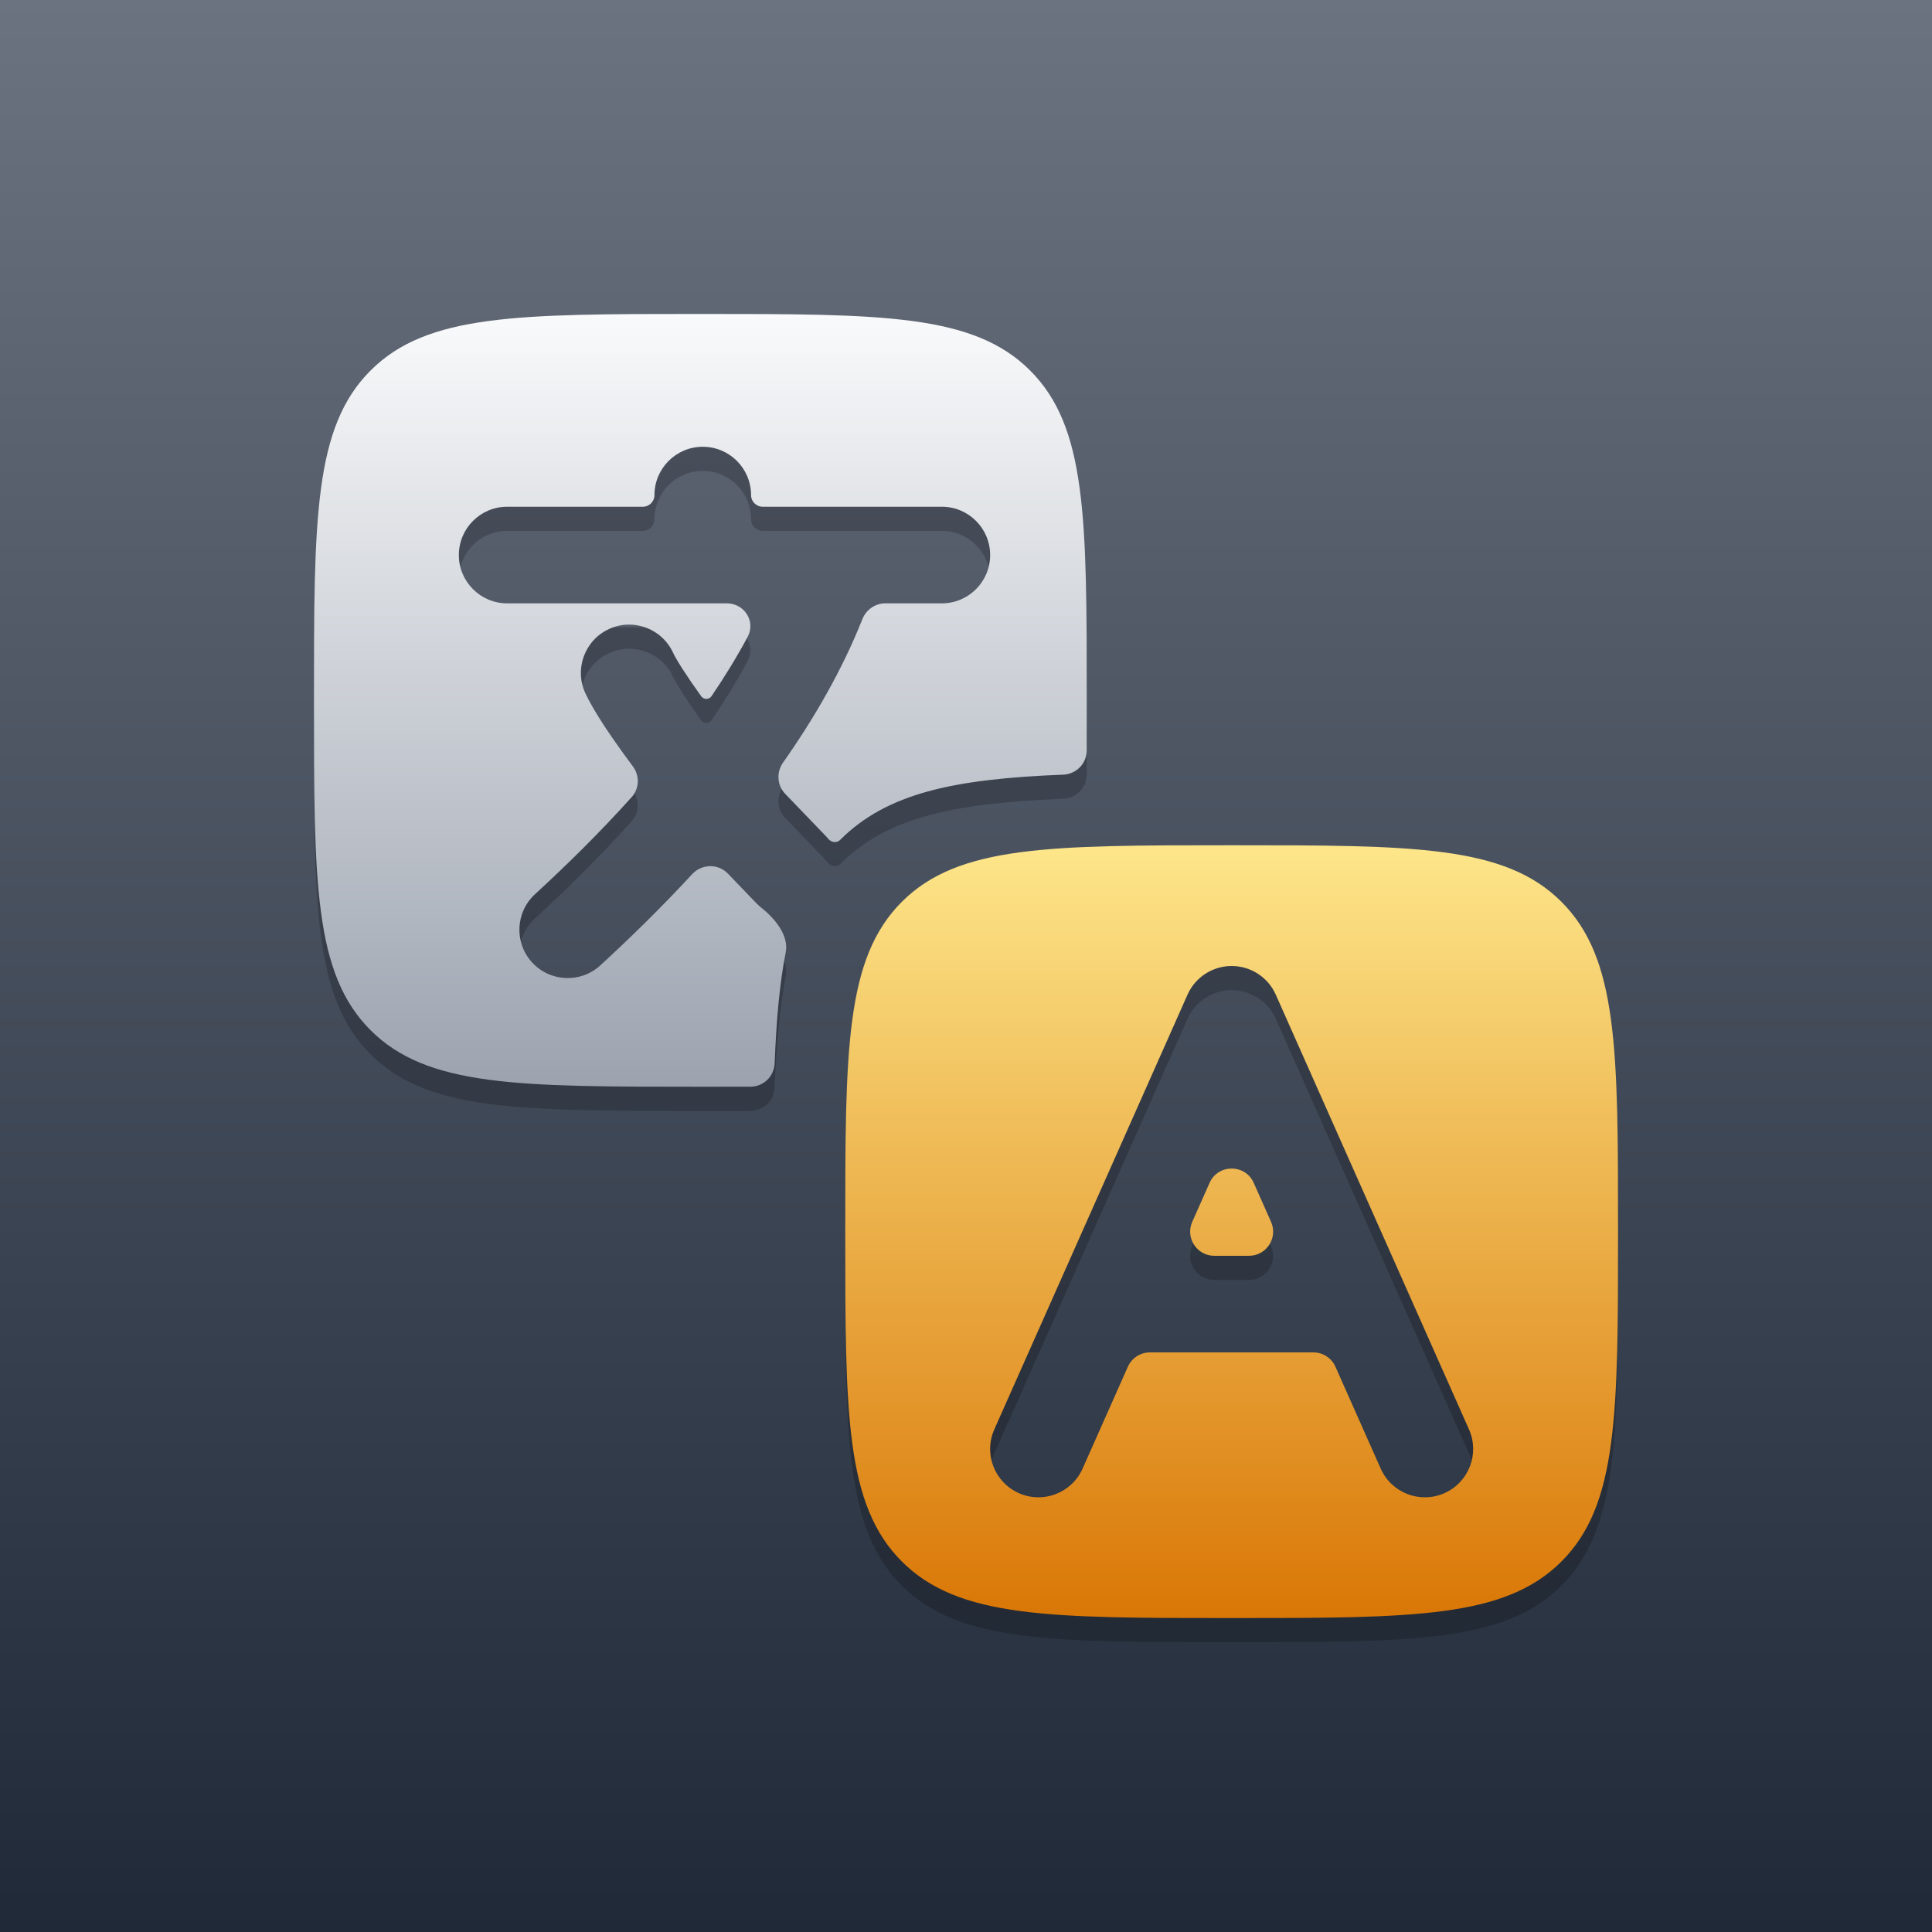
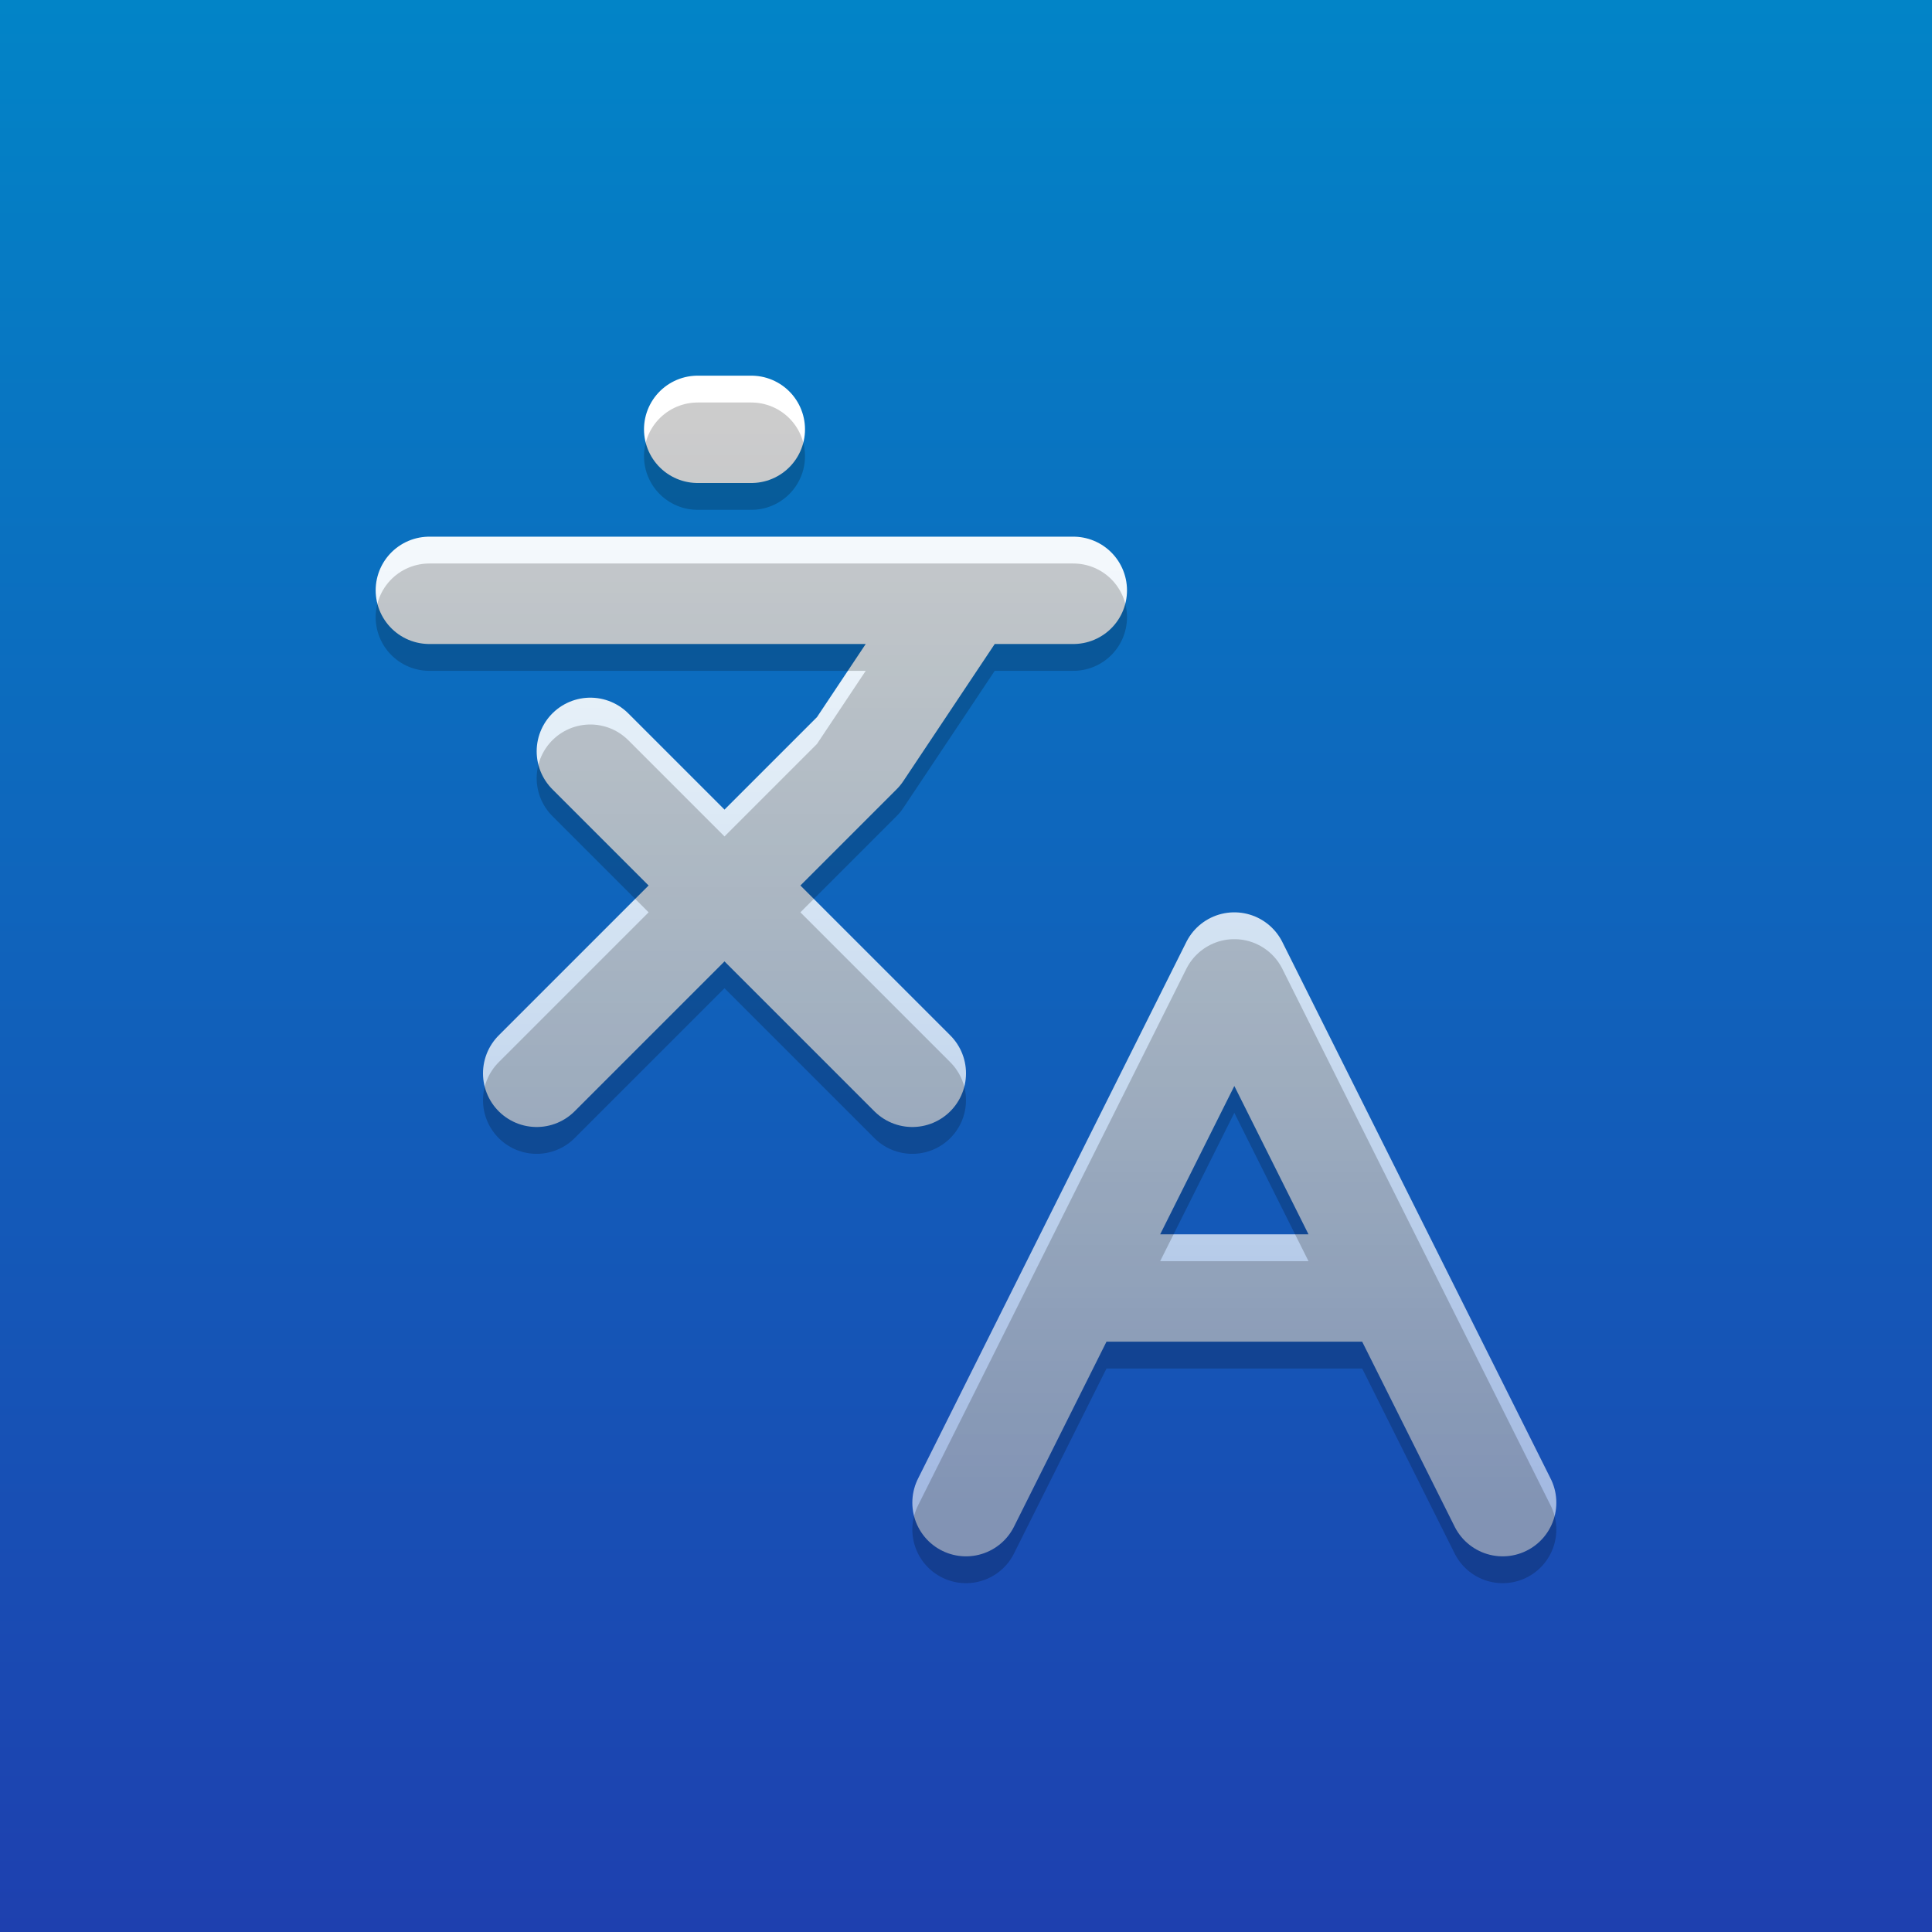
- <svg xmlns="http://www.w3.org/2000/svg" width="80" height="80" viewBox="0 0 80 80" fill="none">
-   <rect width="80" height="80" fill="url(#paint0_linear_830_6297)" />
-   <path d="M51.914 49.98C51.562 49.189 50.438 49.189 50.086 49.98L49.369 51.594C49.075 52.255 49.559 53 50.283 53H51.717C52.441 53 52.925 52.255 52.631 51.594L51.914 49.98Z" fill="black" fill-opacity="0.2" />
-   <path fill-rule="evenodd" clip-rule="evenodd" d="M37.343 38.343C35 40.686 35 44.458 35 52C35 59.542 35 63.314 37.343 65.657C39.686 68 43.458 68 51 68C58.542 68 62.314 68 64.657 65.657C67 63.314 67 59.542 67 52C67 44.458 67 40.686 64.657 38.343C62.314 36 58.542 36 51 36C43.458 36 39.686 36 37.343 38.343ZM52.828 42.188C52.507 41.465 51.79 41 51 41C50.21 41 49.493 41.465 49.172 42.188L41.172 60.188C40.724 61.197 41.178 62.379 42.188 62.828C43.197 63.276 44.379 62.822 44.828 61.812L46.702 57.594C46.863 57.233 47.221 57 47.616 57H54.384C54.779 57 55.137 57.233 55.298 57.594L57.172 61.812C57.621 62.822 58.803 63.276 59.812 62.828C60.822 62.379 61.276 61.197 60.828 60.188L52.828 42.188Z" fill="black" fill-opacity="0.2" />
-   <path d="M13 30C13 22.458 13 18.686 15.343 16.343C17.686 14 21.458 14 29 14C36.542 14 40.314 14 42.657 16.343C45 18.686 45 22.458 45 30C45 30.727 45 31.42 44.998 32.079C44.996 32.618 44.565 33.056 44.026 33.077C39.49 33.255 36.724 33.841 34.783 35.783C34.651 35.914 34.425 35.887 34.307 35.744C34.275 35.705 34.241 35.667 34.206 35.631L32.514 33.872C32.176 33.521 32.142 32.978 32.422 32.58C33.714 30.744 34.87 28.75 35.709 26.639C35.864 26.248 36.238 25.983 36.66 25.983H39C40.105 25.983 41 25.087 41 23.983C41 22.878 40.105 21.983 39 21.983H31.583C31.316 21.983 31.1 21.767 31.1 21.5C31.1 20.395 30.205 19.5 29.1 19.5C27.995 19.5 27.1 20.395 27.1 21.5C27.1 21.767 26.884 21.983 26.617 21.983H21C19.895 21.983 19 22.878 19 23.983C19 25.087 19.895 25.983 21 25.983H30.096C30.822 25.983 31.302 26.73 30.959 27.37C30.512 28.201 30.01 29.021 29.465 29.824C29.362 29.975 29.142 29.978 29.035 29.83C28.426 28.985 28.009 28.325 27.866 28.019C27.399 27.018 26.209 26.584 25.208 27.051C24.207 27.517 23.773 28.707 24.24 29.709C24.56 30.395 25.184 31.329 25.79 32.169C25.925 32.356 26.064 32.546 26.206 32.735C26.491 33.117 26.478 33.648 26.159 34.003C24.818 35.495 23.434 36.85 22.153 38.028C21.34 38.775 21.287 40.041 22.035 40.854C22.783 41.667 24.048 41.72 24.861 40.972C26.057 39.872 27.363 38.603 28.662 37.196C29.058 36.767 29.735 36.753 30.139 37.173L31.323 38.404C31.388 38.472 31.457 38.534 31.529 38.591C32.081 39.025 32.672 39.737 32.536 40.427C32.281 41.723 32.147 43.237 32.077 45.026C32.056 45.565 31.618 45.996 31.079 45.998C30.42 46 29.727 46 29 46C21.458 46 17.686 46 15.343 43.657C13 41.314 13 37.542 13 30Z" fill="black" fill-opacity="0.2" />
-   <path d="M51.914 48.98C51.562 48.189 50.438 48.189 50.086 48.98L49.369 50.594C49.075 51.255 49.559 52 50.283 52H51.717C52.441 52 52.925 51.255 52.631 50.594L51.914 48.98Z" fill="url(#paint1_linear_830_6297)" />
-   <path fill-rule="evenodd" clip-rule="evenodd" d="M37.343 37.343C35 39.686 35 43.458 35 51C35 58.542 35 62.314 37.343 64.657C39.686 67 43.458 67 51 67C58.542 67 62.314 67 64.657 64.657C67 62.314 67 58.542 67 51C67 43.458 67 39.686 64.657 37.343C62.314 35 58.542 35 51 35C43.458 35 39.686 35 37.343 37.343ZM52.828 41.188C52.507 40.465 51.79 40 51 40C50.21 40 49.493 40.465 49.172 41.188L41.172 59.188C40.724 60.197 41.178 61.379 42.188 61.828C43.197 62.276 44.379 61.822 44.828 60.812L46.702 56.594C46.863 56.233 47.221 56 47.616 56H54.384C54.779 56 55.137 56.233 55.298 56.594L57.172 60.812C57.621 61.822 58.803 62.276 59.812 61.828C60.822 61.379 61.276 60.197 60.828 59.188L52.828 41.188Z" fill="url(#paint2_linear_830_6297)" />
-   <path d="M13 29C13 21.458 13 17.686 15.343 15.343C17.686 13 21.458 13 29 13C36.542 13 40.314 13 42.657 15.343C45 17.686 45 21.458 45 29C45 29.727 45 30.42 44.998 31.079C44.996 31.618 44.565 32.056 44.026 32.077C39.49 32.255 36.724 32.841 34.783 34.783C34.651 34.914 34.425 34.887 34.307 34.744C34.275 34.705 34.241 34.667 34.206 34.631L32.514 32.872C32.176 32.521 32.142 31.978 32.422 31.58C33.714 29.744 34.87 27.75 35.709 25.639C35.864 25.248 36.238 24.983 36.66 24.983H39C40.105 24.983 41 24.087 41 22.983C41 21.878 40.105 20.983 39 20.983H31.583C31.316 20.983 31.1 20.767 31.1 20.5C31.1 19.395 30.205 18.5 29.1 18.5C27.995 18.5 27.1 19.395 27.1 20.5C27.1 20.767 26.884 20.983 26.617 20.983H21C19.895 20.983 19 21.878 19 22.983C19 24.087 19.895 24.983 21 24.983H30.096C30.822 24.983 31.302 25.73 30.959 26.37C30.512 27.201 30.01 28.021 29.465 28.824C29.362 28.975 29.142 28.978 29.035 28.83C28.426 27.985 28.009 27.325 27.866 27.019C27.399 26.018 26.209 25.584 25.208 26.051C24.207 26.517 23.773 27.707 24.24 28.709C24.56 29.395 25.184 30.329 25.79 31.169C25.925 31.357 26.064 31.546 26.206 31.735C26.491 32.117 26.478 32.648 26.159 33.003C24.818 34.495 23.434 35.85 22.153 37.028C21.34 37.775 21.287 39.041 22.035 39.854C22.783 40.667 24.048 40.72 24.861 39.972C26.057 38.872 27.363 37.603 28.662 36.196C29.058 35.767 29.735 35.753 30.139 36.173L31.323 37.404C31.388 37.472 31.457 37.534 31.529 37.591C32.081 38.025 32.672 38.737 32.536 39.427C32.281 40.723 32.147 42.237 32.077 44.026C32.056 44.565 31.618 44.996 31.079 44.998C30.42 45 29.727 45 29 45C21.458 45 17.686 45 15.343 42.657C13 40.314 13 36.542 13 29Z" fill="url(#paint3_linear_830_6297)" />
+ <svg xmlns="http://www.w3.org/2000/svg" width="72" height="72" viewBox="0 0 72 72" fill="none">
+   <rect width="72" height="72" fill="url(#paint0_linear_107_57)" />
+   <path d="M22 28L34 40M20 40L32 28L36 22M16 22H40M26 16H28M56 56L46 36L36 56M40 48H52" stroke="url(#paint1_linear_107_57)" stroke-width="4" stroke-linecap="round" stroke-linejoin="round" />
+   <path d="M22 29L34 41M20 41L32 29L36 23M16 23H40M26 17H28M56 57L46 37L36 57M40 49H52" stroke="black" stroke-opacity="0.2" stroke-width="4" stroke-linecap="round" stroke-linejoin="round" />
  <defs>
-     <linearGradient id="paint0_linear_830_6297" x1="40" y1="0" x2="40" y2="80" gradientUnits="userSpaceOnUse">
-       <stop stop-color="#6B7280" />
-       <stop offset="1" stop-color="#1F2937" />
+     <linearGradient id="paint0_linear_107_57" x1="36" y1="0" x2="36" y2="72" gradientUnits="userSpaceOnUse">
+       <stop stop-color="#0284C7" />
+       <stop offset="1" stop-color="#1E40AF" />
    </linearGradient>
-     <linearGradient id="paint1_linear_830_6297" x1="51" y1="35" x2="51" y2="67" gradientUnits="userSpaceOnUse">
-       <stop stop-color="#FDE68A" />
-       <stop offset="1" stop-color="#D97706" />
-     </linearGradient>
-     <linearGradient id="paint2_linear_830_6297" x1="51" y1="35" x2="51" y2="67" gradientUnits="userSpaceOnUse">
-       <stop stop-color="#FDE68A" />
-       <stop offset="1" stop-color="#D97706" />
-     </linearGradient>
-     <linearGradient id="paint3_linear_830_6297" x1="29" y1="13" x2="29" y2="45" gradientUnits="userSpaceOnUse">
-       <stop stop-color="#F9FAFB" />
-       <stop offset="1" stop-color="#9CA3AF" />
+     <linearGradient id="paint1_linear_107_57" x1="36" y1="16" x2="36" y2="56" gradientUnits="userSpaceOnUse">
+       <stop stop-color="white" />
+       <stop offset="1" stop-color="white" stop-opacity="0.6" />
    </linearGradient>
  </defs>
</svg>
